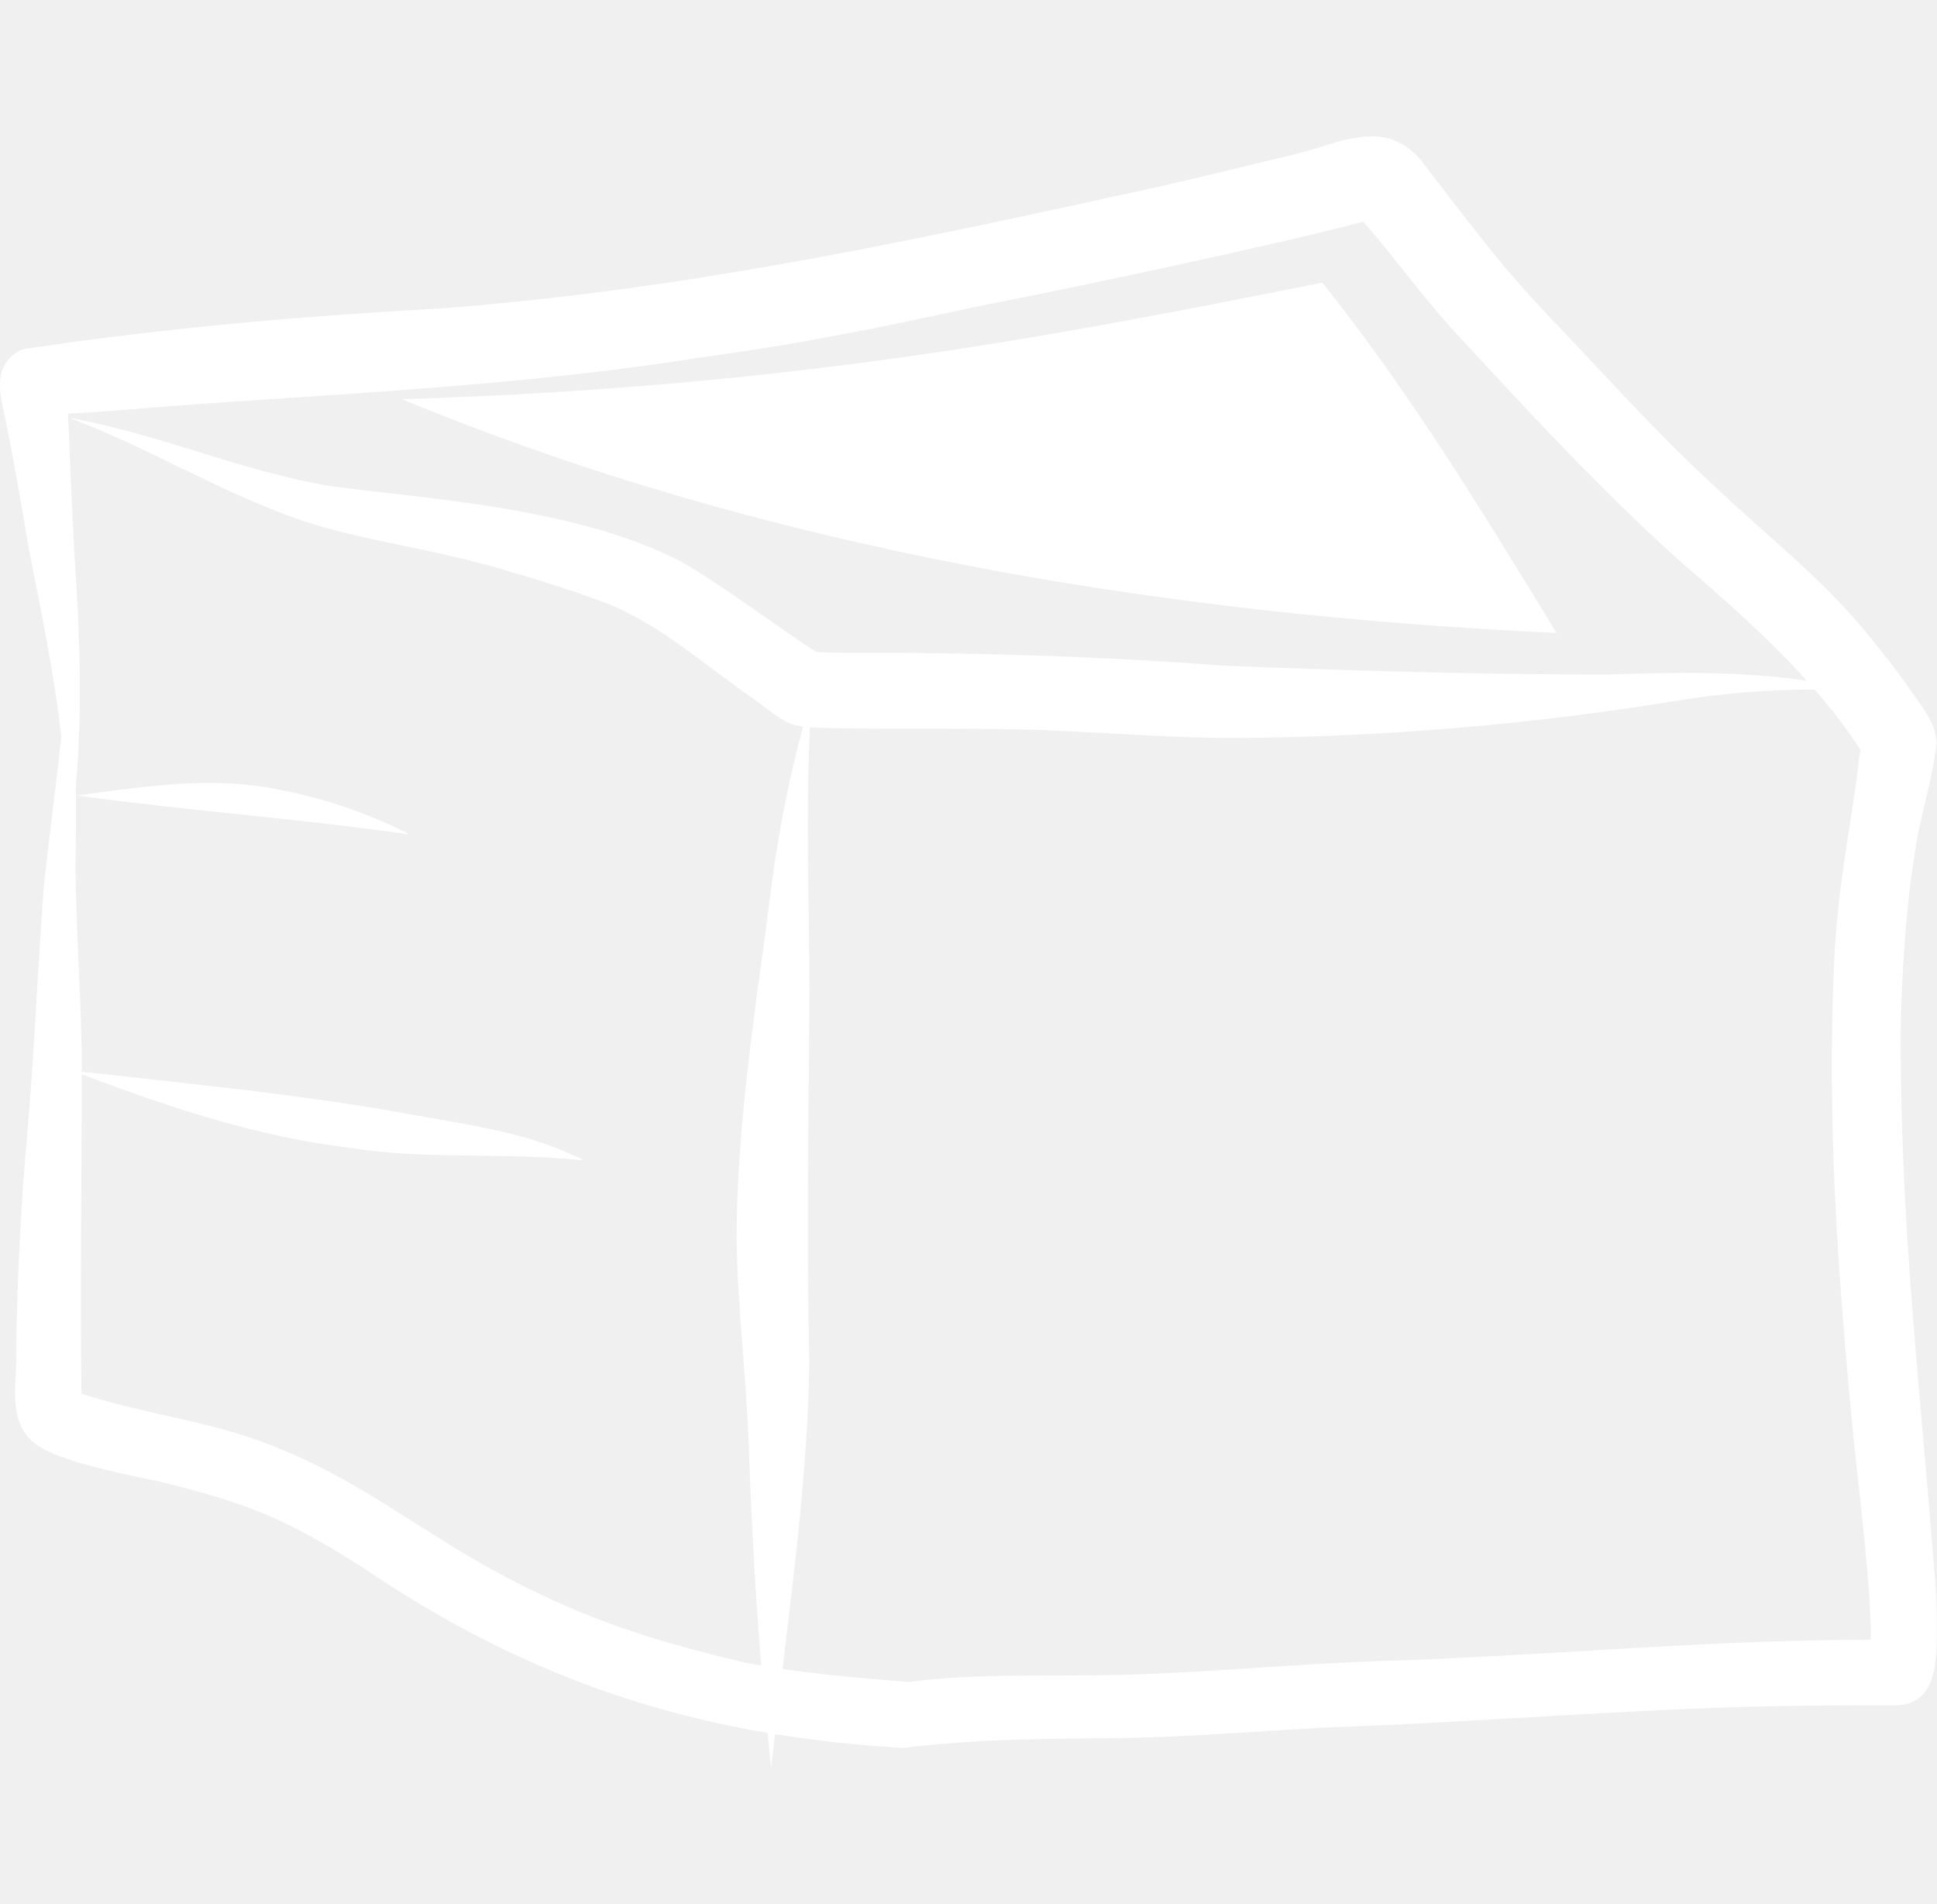
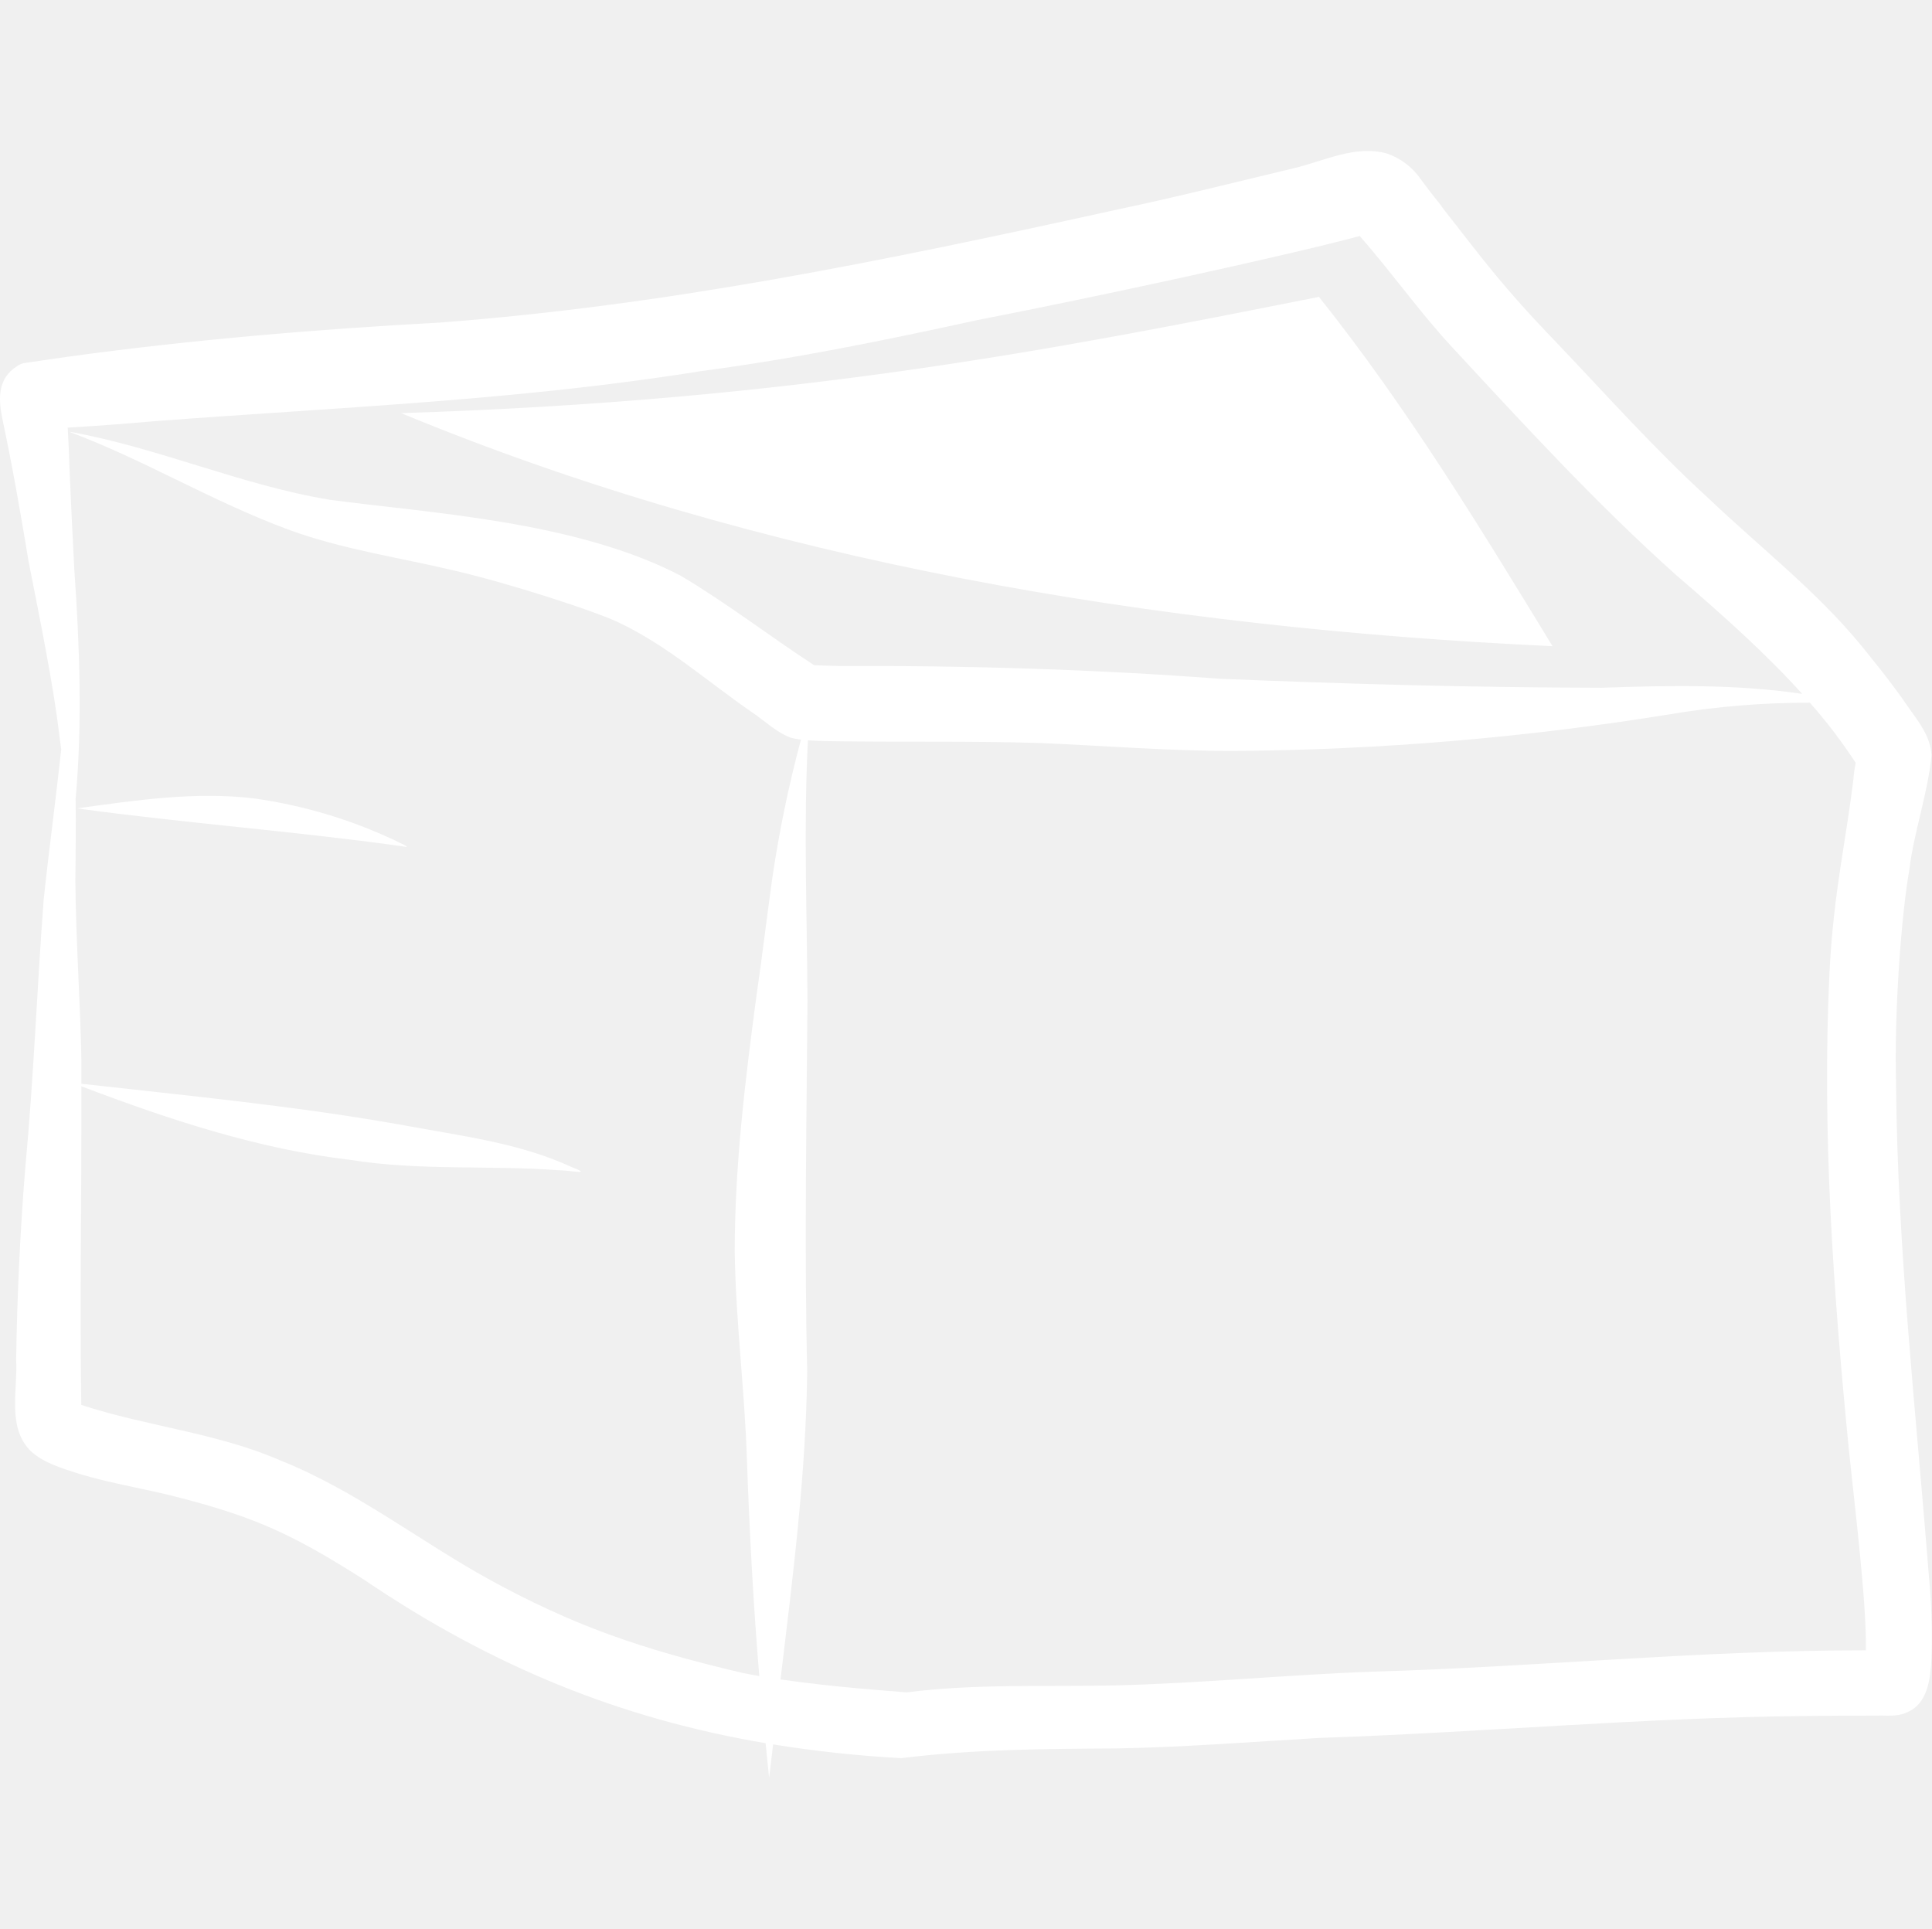
- <svg xmlns="http://www.w3.org/2000/svg" data-name="Layer 1" width="25.442" height="25.003" viewBox="0 0 363.442 306.003">
+ <svg xmlns="http://www.w3.org/2000/svg" data-name="Layer 1" width="250.442" height="250.003" viewBox="0 0 363.442 306.003">
  <path d="M781.138,565.056c-2.423-30.822-5.918-61.6-6.178-92.547-.372-13.925,1.01-31.811,2.491-40.279.889-7.26,3.456-14.239,4.174-21.5-.128-3.397-2.235-6.153-4.151-8.802-3.588-5.324-8.176-10.751-8.996-11.818-8.5-10.371-19.19-18.611-28.859-27.826-10.106-9.228-19.2-19.458-28.636-29.351-10.06-10.435-13.675-15.455-21.089-24.932-1.828-2.556-.791-.903-4.333-5.67a12.781,12.781,0,0,0-6.34-4.845c-5.979-1.693-11.903,1.438-17.66,2.783-11.017,2.627-21.997,5.413-33.083,7.743-45.124,9.944-84.971,18.026-127.348,21.259-23.302,1.261-46.555,3.222-69.681,6.372-2.763.392-5.523.798-8.285,1.2a3.269,3.269,0,0,0-1.707.669c-3.496,2.181-3.537,5.868-2.788,9.536.009.068.018.137.027.205,1.902,8.916,3.463,17.883,4.946,26.88,2.071,10.596,4.762,23.617,5.834,33.122.106.724.213,1.488.321,2.281-1.014,9.432-2.295,18.835-3.301,28.271-1.275,16.845-1.873,33.733-3.471,50.556q-1.437,17.946-1.706,35.958c.336,5.699-1.752,12.635,2.655,17.157,2.534,2.361,5.969,3.301,9.186,4.356,6.353,1.919,12.946,2.879,19.348,4.606,13.888,3.616,21.021,6.881,34.154,15.246,24.312,16.481,48.496,26.225,75.641,30.82.225,2.164.413,4.331.663,6.492.172-1.474.355-2.948.531-4.421.066-.615.14-1.229.207-1.844a229.022,229.022,0,0,0,24.144,2.588c13.289-1.664,26.668-1.744,40.046-1.823,12.871-.208,25.708-1.242,38.554-1.983,30.633-1.031,61.185-3.86,91.841-4.13q6.539-.071,13.078-.071c1.85-.059,3.807.248,5.522-.562,4.074-1.562,4.533-6.417,4.738-10.226A122.047,122.047,0,0,0,781.138,565.056ZM563.567,433.723c-1.313,9.474-1.798,14.028-2.956,21.994-2.146,15.992-4.106,32.079-4.119,48.237.17,12.989,1.854,25.903,2.285,38.883.475,13.694,1.207,27.382,2.335,41.037-1.068-.184-2.122-.375-3.133-.579-19.344-4.543-31.938-8.977-47.553-17.522-13.237-7.286-25.231-16.802-39.356-22.433-11.977-5.228-25.184-6.416-37.506-10.471-.284-19.973.072-39.955.031-59.93,16.387,6.217,33.145,11.788,50.623,13.845,12.988,2.081,26.153.97,39.211,1.946,1.952-.007,6.612,1.016,2.356-.613-9.922-4.579-20.885-5.849-31.524-7.841-20.075-3.604-40.408-5.532-60.666-7.813-.004-1.469.007-2.939-.001-4.408-.218-11.235-1.041-22.452-1.137-33.691.068-5.192.103-10.383.052-15.572,1.294-14.292.738-28.735-.247-43.03q-.522-9.8-.933-19.609c-.054-2.375-.195-4.747-.311-7.12,5.883-.324,11.755-.82,17.628-1.307,33.894-2.537,67.884-3.904,101.494-9.317,17.504-2.301,34.796-5.837,52.032-9.613,21.35-4.132,57.641-11.981,71.904-15.801,5.899,6.733,11.1,14.102,17.178,20.699,13.668,14.757,27.298,29.621,42.302,43.046,8.957,7.681,17.016,14.925,23.75,22.385-12.45-1.852-25.109-1.593-37.684-1.155-23.911-.045-47.839-.693-71.73-1.685-23.776-1.768-47.572-2.515-71.411-2.405-1.688-.041-3.378-.066-5.065-.155-8.416-5.497-16.397-11.673-25.045-16.804-19.833-10.39-47.854-11.843-66.067-14.313-16.746-2.765-32.363-9.858-49.08-12.82,14.316,5.341,26.739,13.053,41.45,18.484,10.03,3.678,20.643,5.169,30.992,7.641,10.241,2.352,26.768,7.691,31.214,9.884,9.049,4.329,16.637,11.11,24.851,16.776,2.447,1.632,4.591,3.811,7.392,4.82a16.297,16.297,0,0,0,1.828.334A230.476,230.476,0,0,0,563.567,433.723ZM676.596,583.047c-16.211.58-32.368,2.205-48.587,2.588-13.058.282-26.148-.353-39.143,1.31-3.591-.286-14.022-1.012-23.754-2.434,2.303-19.277,4.792-38.567,5.014-57.984-.553-23.188-.118-46.374.051-69.564-.07-16.375-.757-32.744.086-49.101,1.186.089,2.381.112,3.562.142,13.438.248,26.884-.067,40.319.37,12.092.514,24.168,1.501,36.28,1.485A536.981,536.981,0,0,0,732.598,402.928a157.307,157.307,0,0,1,26.144-2.152,96.863,96.863,0,0,1,8.622,11.314c-.391,2.24-.791,4.597-.263,1.695-1.453,12.803-3.898,22.243-4.674,37.967-1.414,29.692.707,59.45,3.601,88.996,1.117,10.926,3.404,29.144,3.258,38.289C738.333,578.999,707.519,582.162,676.596,583.047Z" transform="translate(-418.279 -296.9984)" fill="#ffffff" />
  <path d="M492.558,426.68a92.197,92.197,0,0,0-26.408-7.884c-11.131-1.354-22.37.344-33.399,1.866,20.293,2.777,40.908,4.286,61.115,7.114C496.25,428.267,493.459,427.179,492.558,426.68Z" transform="translate(-418.279 -296.9984)" fill="#ffffff" />
  <path d="M493.728,346.311c67.726,27.998,141.86,40.36,216.607,43.84-13.758-22.566-27.515-45.132-43.939-65.706C617.255,334.208,568.114,343.97,493.728,346.311Z" transform="translate(-418.279 -296.9984)" fill="#ffffff" />
</svg>
